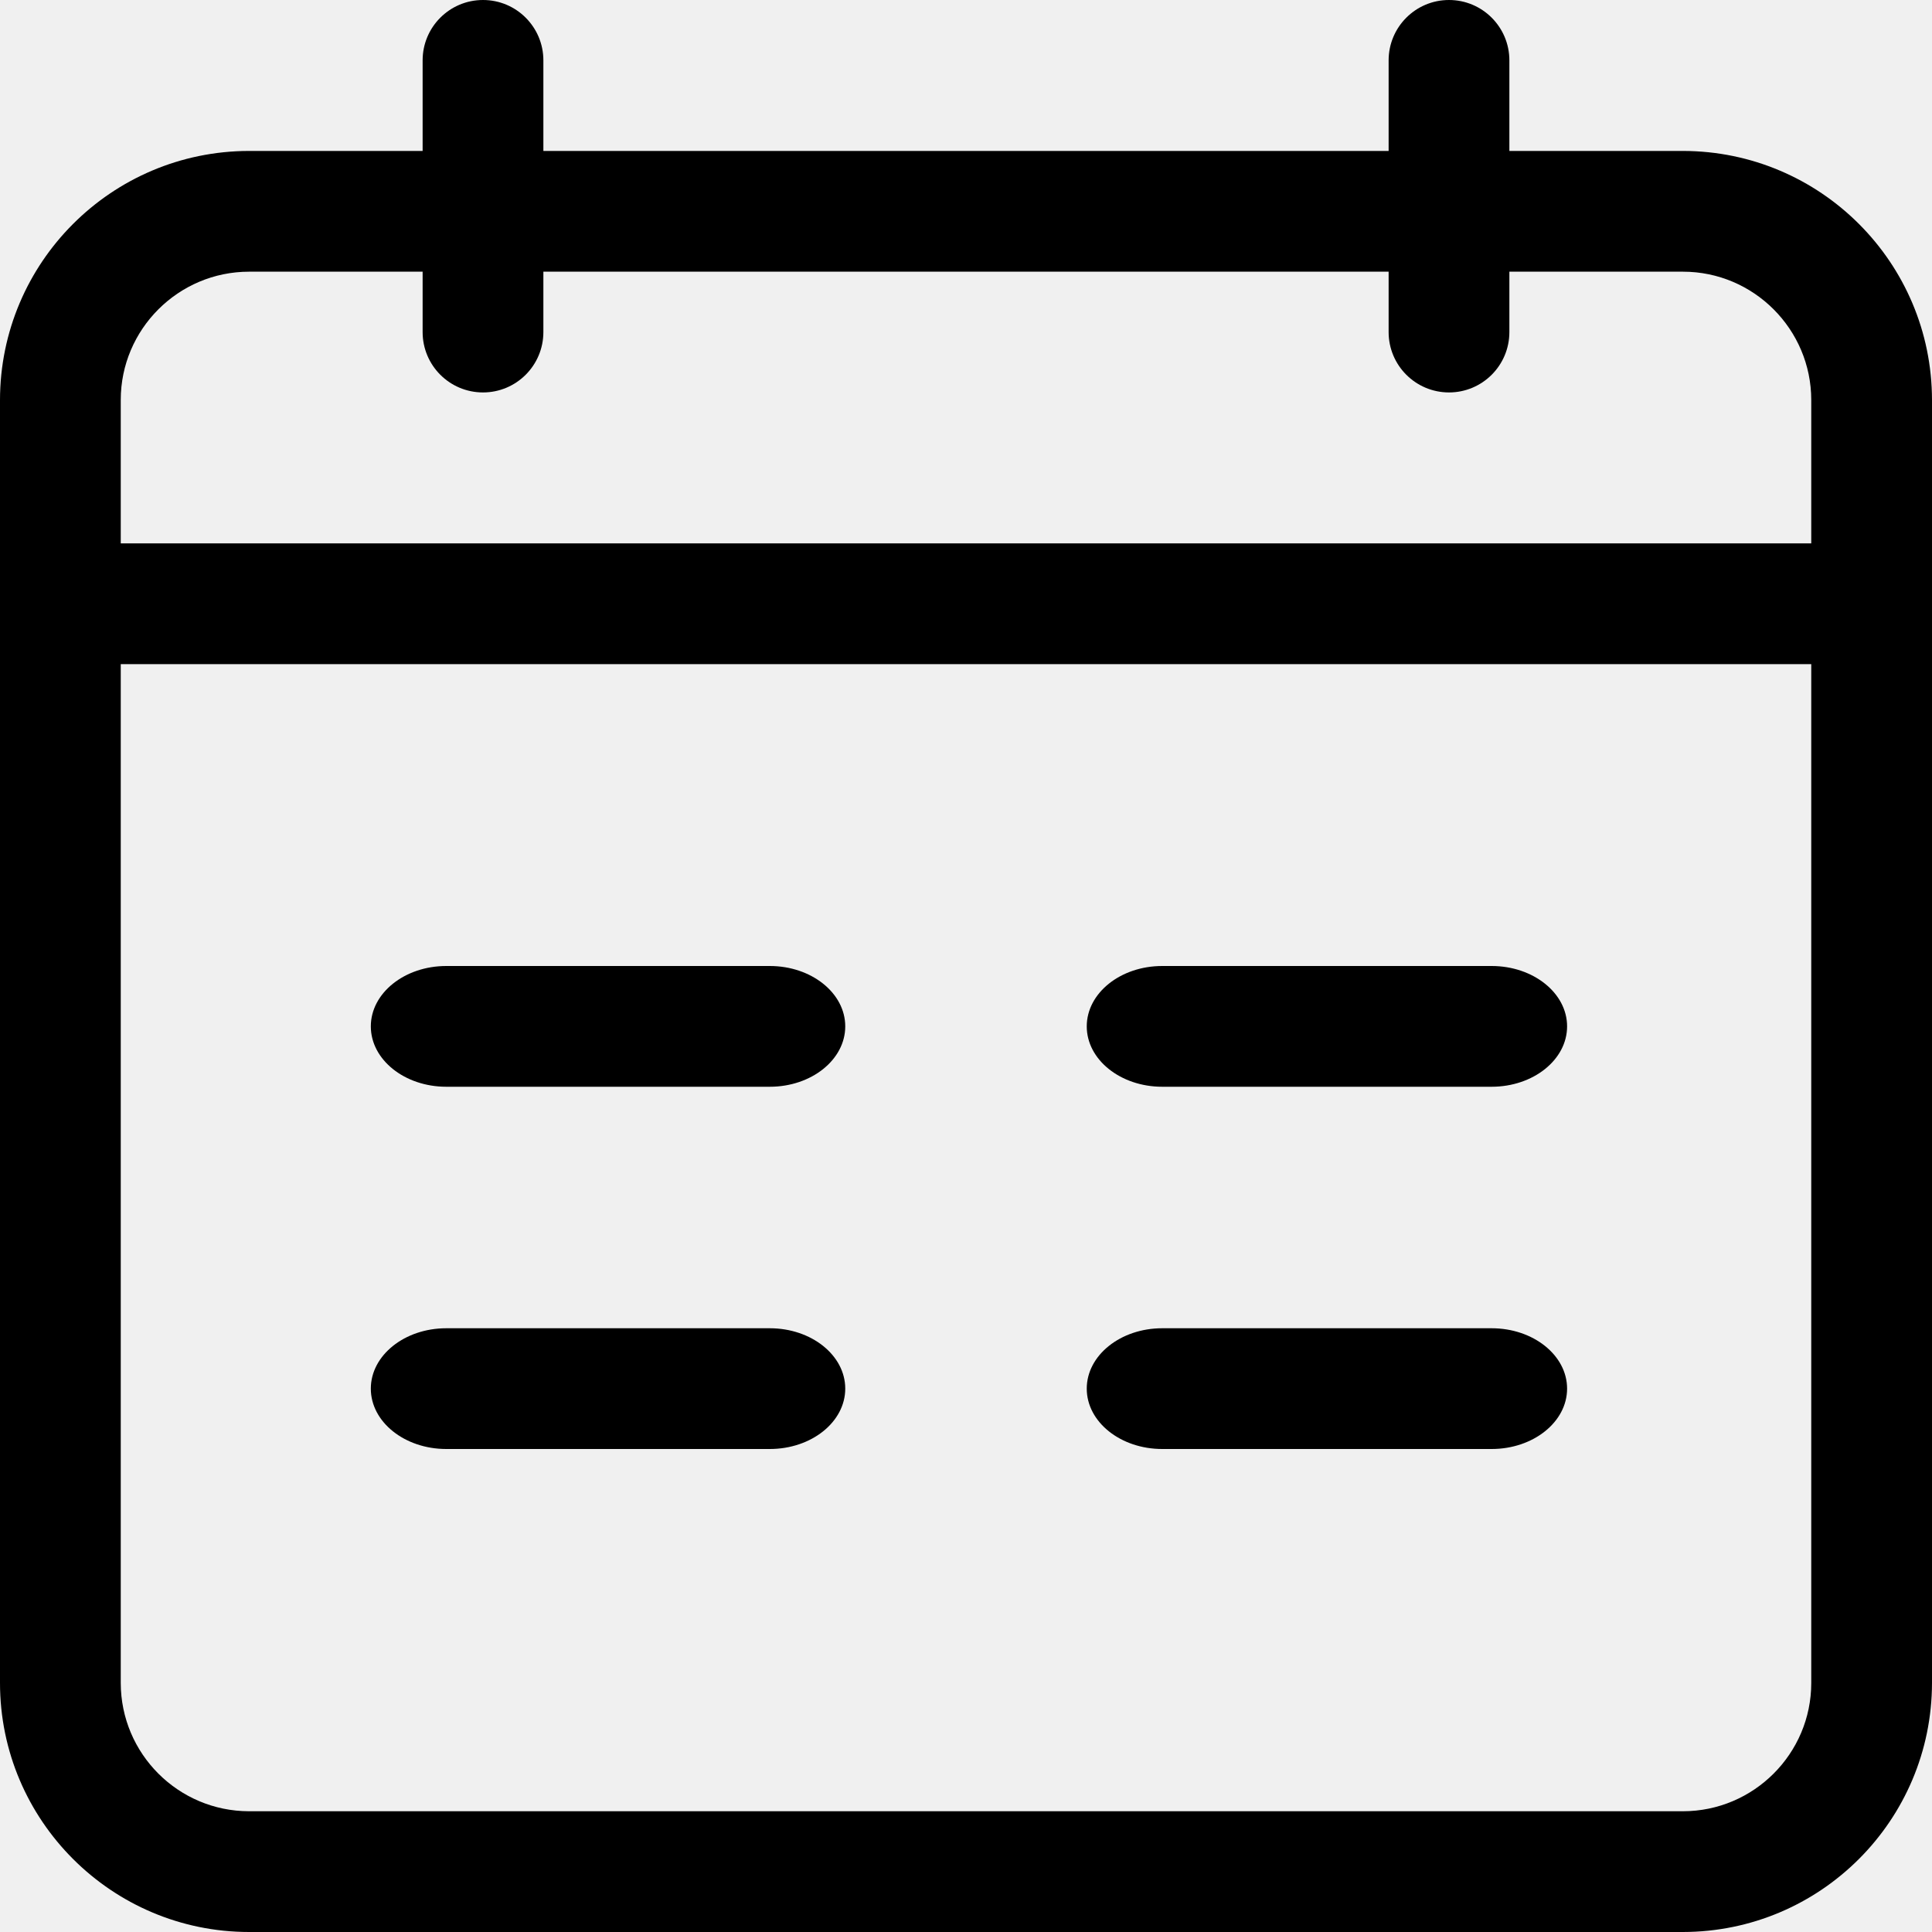
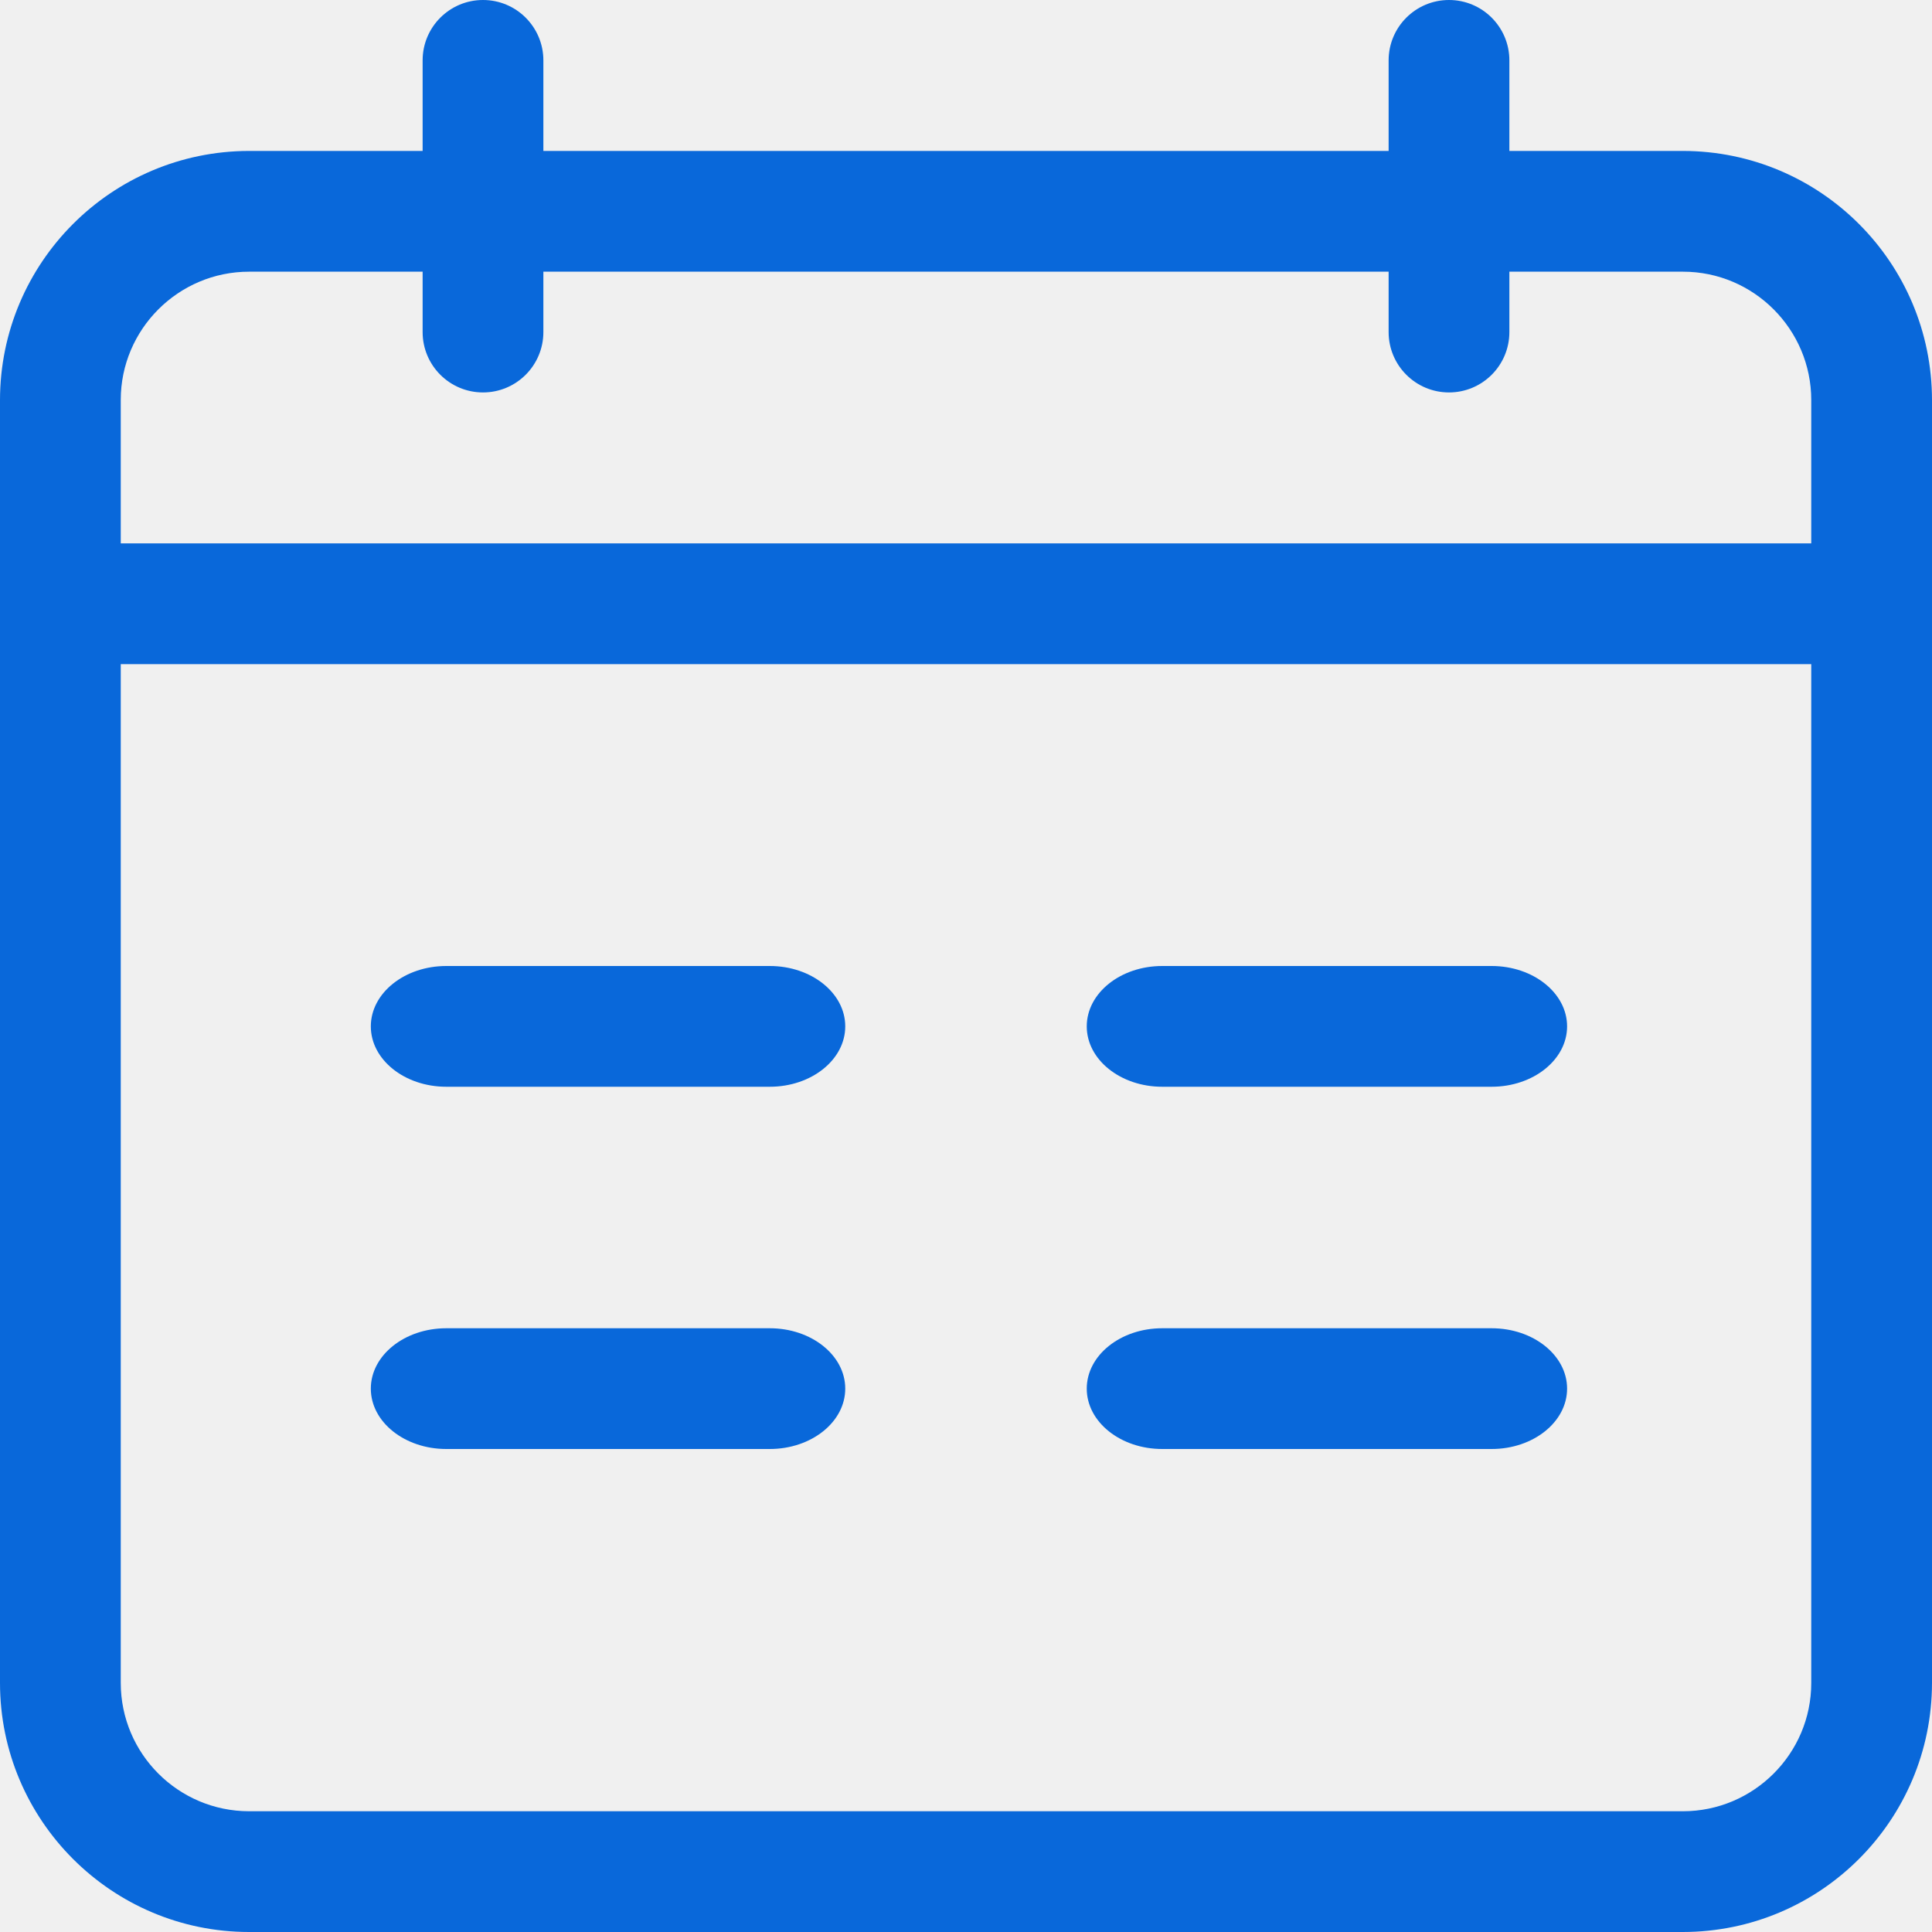
- <svg xmlns="http://www.w3.org/2000/svg" fill="none" viewBox="0 0 16 16">
-   <g fill="currentColor" clip-path="url(#a)">
+ <svg xmlns="http://www.w3.org/2000/svg" width="16" height="16" fill="none">
+   <g fill="#0968da" clip-path="url(#a)">
    <path d="M13.938 1.25H12.5V.5a.5.5 0 1 0-1 0v.75h-7V.5a.5.5 0 1 0-1 0v.75H2.062A2.065 2.065 0 0 0 0 3.313v10.624C0 15.075.925 16 2.063 16h11.874A2.065 2.065 0 0 0 16 13.937V3.313a2.065 2.065 0 0 0-2.063-2.063Zm-11.876 1H3.5v.5a.5.5 0 0 0 1 0v-.5h7v.5a.5.5 0 1 0 1 0v-.5h1.438c.585 0 1.062.477 1.062 1.063V4.5H1V3.312c0-.585.477-1.062 1.063-1.062ZM13.938 15H2.062A1.064 1.064 0 0 1 1 13.937V5.5h14v8.438c0 .585-.477 1.062-1.063 1.062Z" />
    <path d="M6.375 9C6.72 9 7 8.776 7 8.5S6.72 8 6.375 8H3.696c-.345 0-.625.224-.625.5s.28.5.625.5h2.68ZM12.353 9c.345 0 .625-.224.625-.5s-.28-.5-.625-.5H9.625C9.28 8 9 8.224 9 8.5s.28.5.625.5h2.728ZM6.375 12c.345 0 .625-.224.625-.5s-.28-.5-.625-.5H3.696c-.345 0-.625.224-.625.5s.28.5.625.5h2.68ZM12.353 12c.345 0 .625-.224.625-.5s-.28-.5-.625-.5H9.625c-.345 0-.625.224-.625.5s.28.5.625.5h2.728Z" />
  </g>
  <defs>
    <clipPath id="a">
      <path fill="#fff" d="M0 0h16v16H0z" />
    </clipPath>
  </defs>
</svg>
